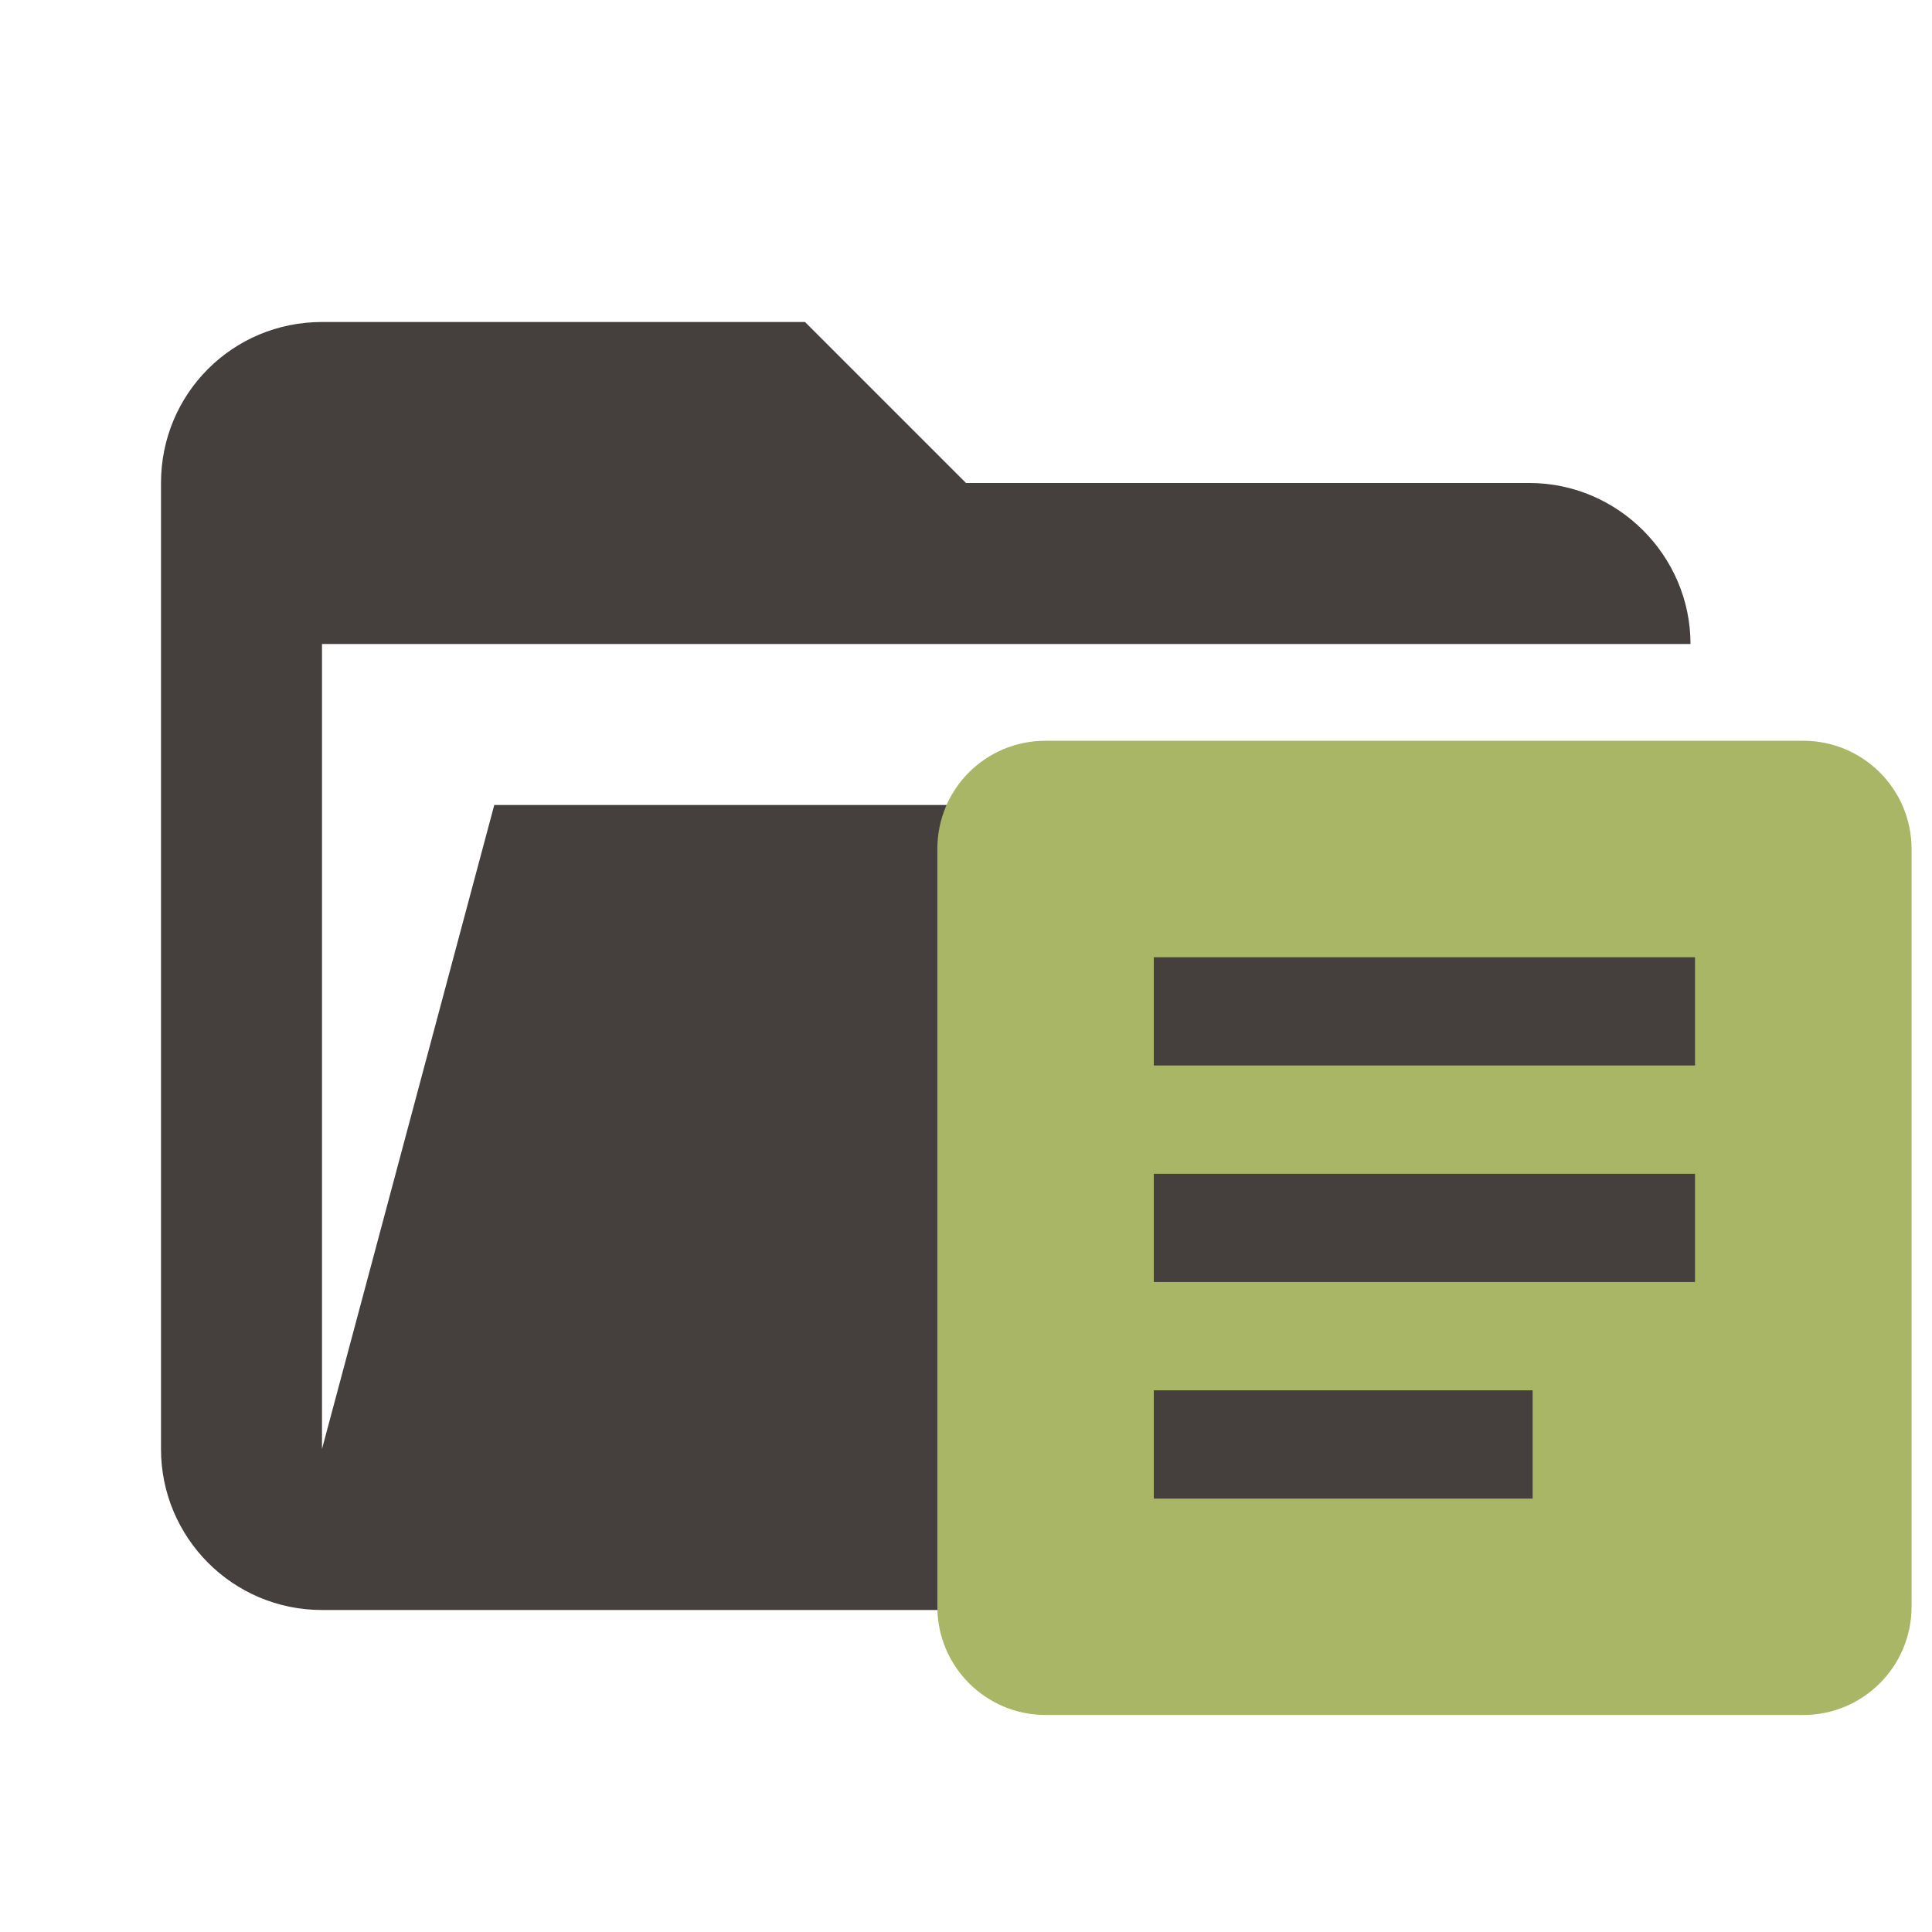
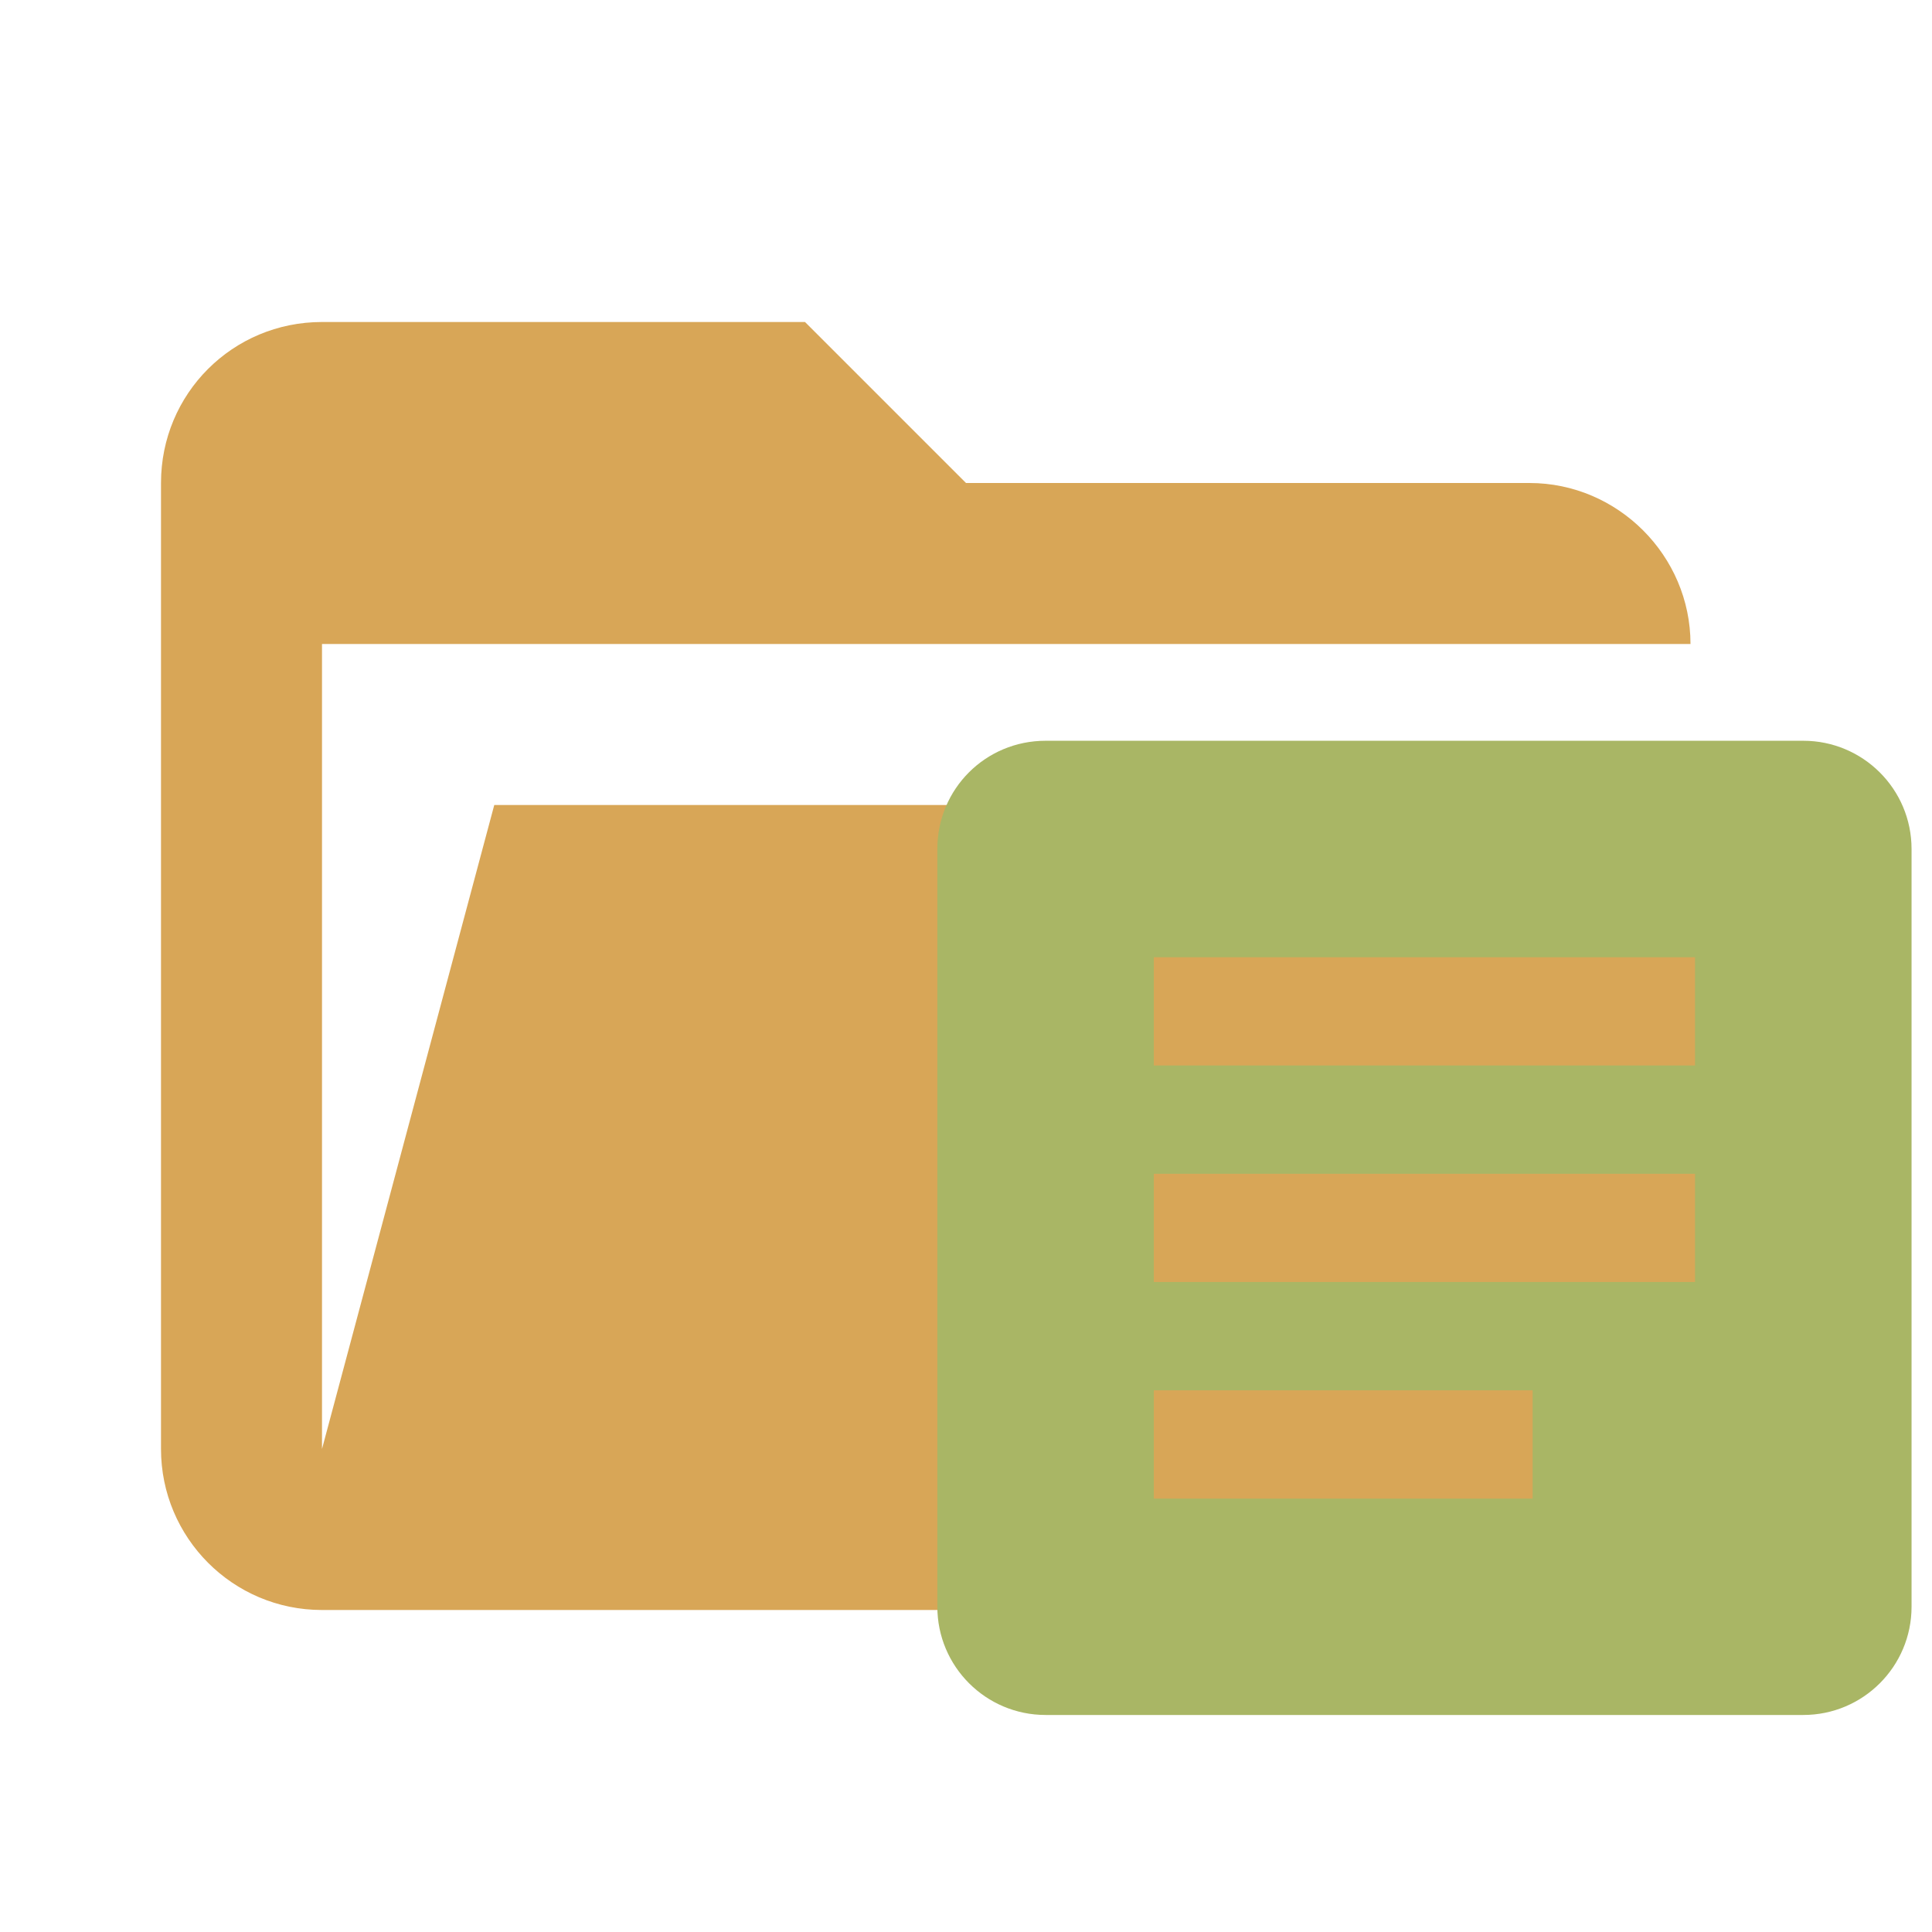
<svg xmlns="http://www.w3.org/2000/svg" clip-rule="evenodd" stroke-linejoin="round" stroke-miterlimit="1.414" version="1.1" viewBox="0 0 24 24" xml:space="preserve">
-   <path d="m19 20h-15c-1.11 0-2-0.9-2-2v-12c0-1.11 0.89-2 2-2h6l2 2h7c1.097 0 2 0.903 2 2h-17v10l2.14-8h17.07l-2.28 8.5c-0.23 0.87-1.01 1.5-1.93 1.5z" fill="#45403d" />
+   <path d="m19 20h-15c-1.11 0-2-0.9-2-2v-12c0-1.11 0.89-2 2-2h6l2 2h7c1.097 0 2 0.903 2 2h-17v10l2.14-8h17.07l-2.28 8.5c-0.23 0.87-1.01 1.5-1.93 1.5z" fill="#d8a657" />
  <path d="m19.039 18.616h-4.706v-1.345h4.706m2.017-1.345h-6.723v-1.345h6.723m0-1.345h-6.723v-1.345h6.723m1.345-2.689h-9.412c-0.746 0-1.345 0.598-1.345 1.345v9.412a1.345 1.345 0 0 0 1.345 1.345h9.412a1.345 1.345 0 0 0 1.345 -1.345v-9.412c0-0.746-0.605-1.345-1.345-1.345z" fill="#a9b665" stroke-width=".672" />
</svg>
